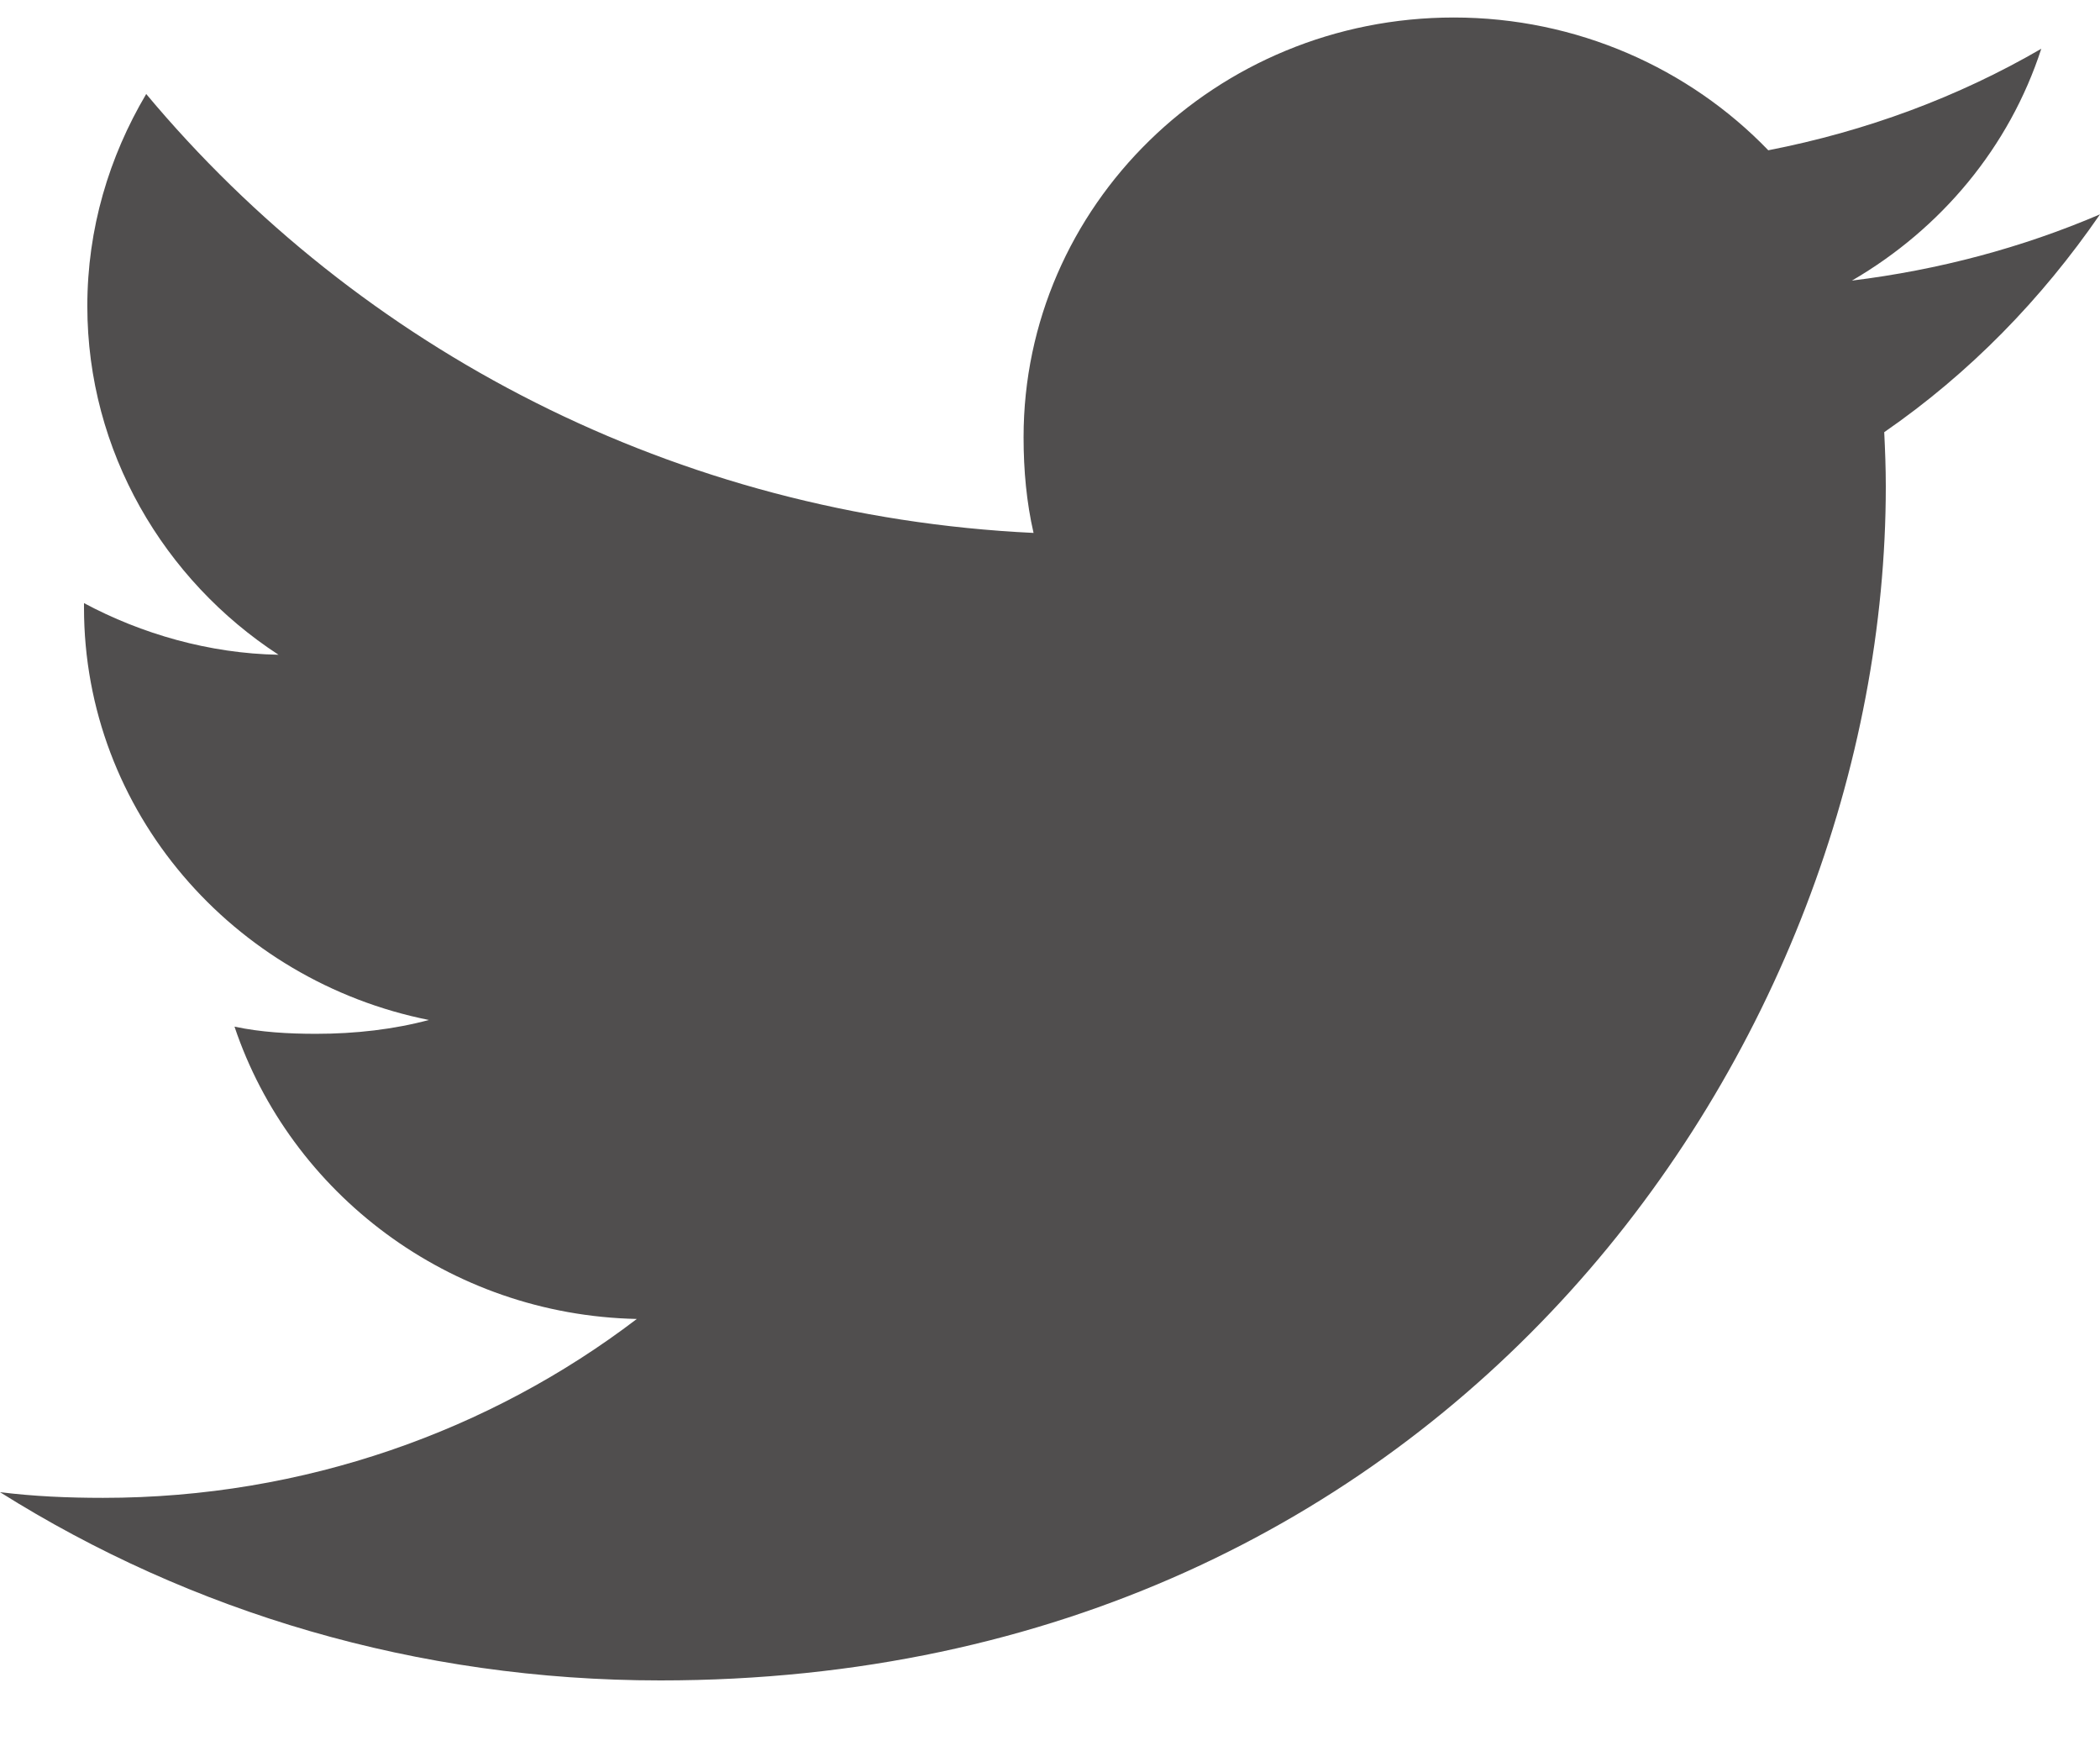
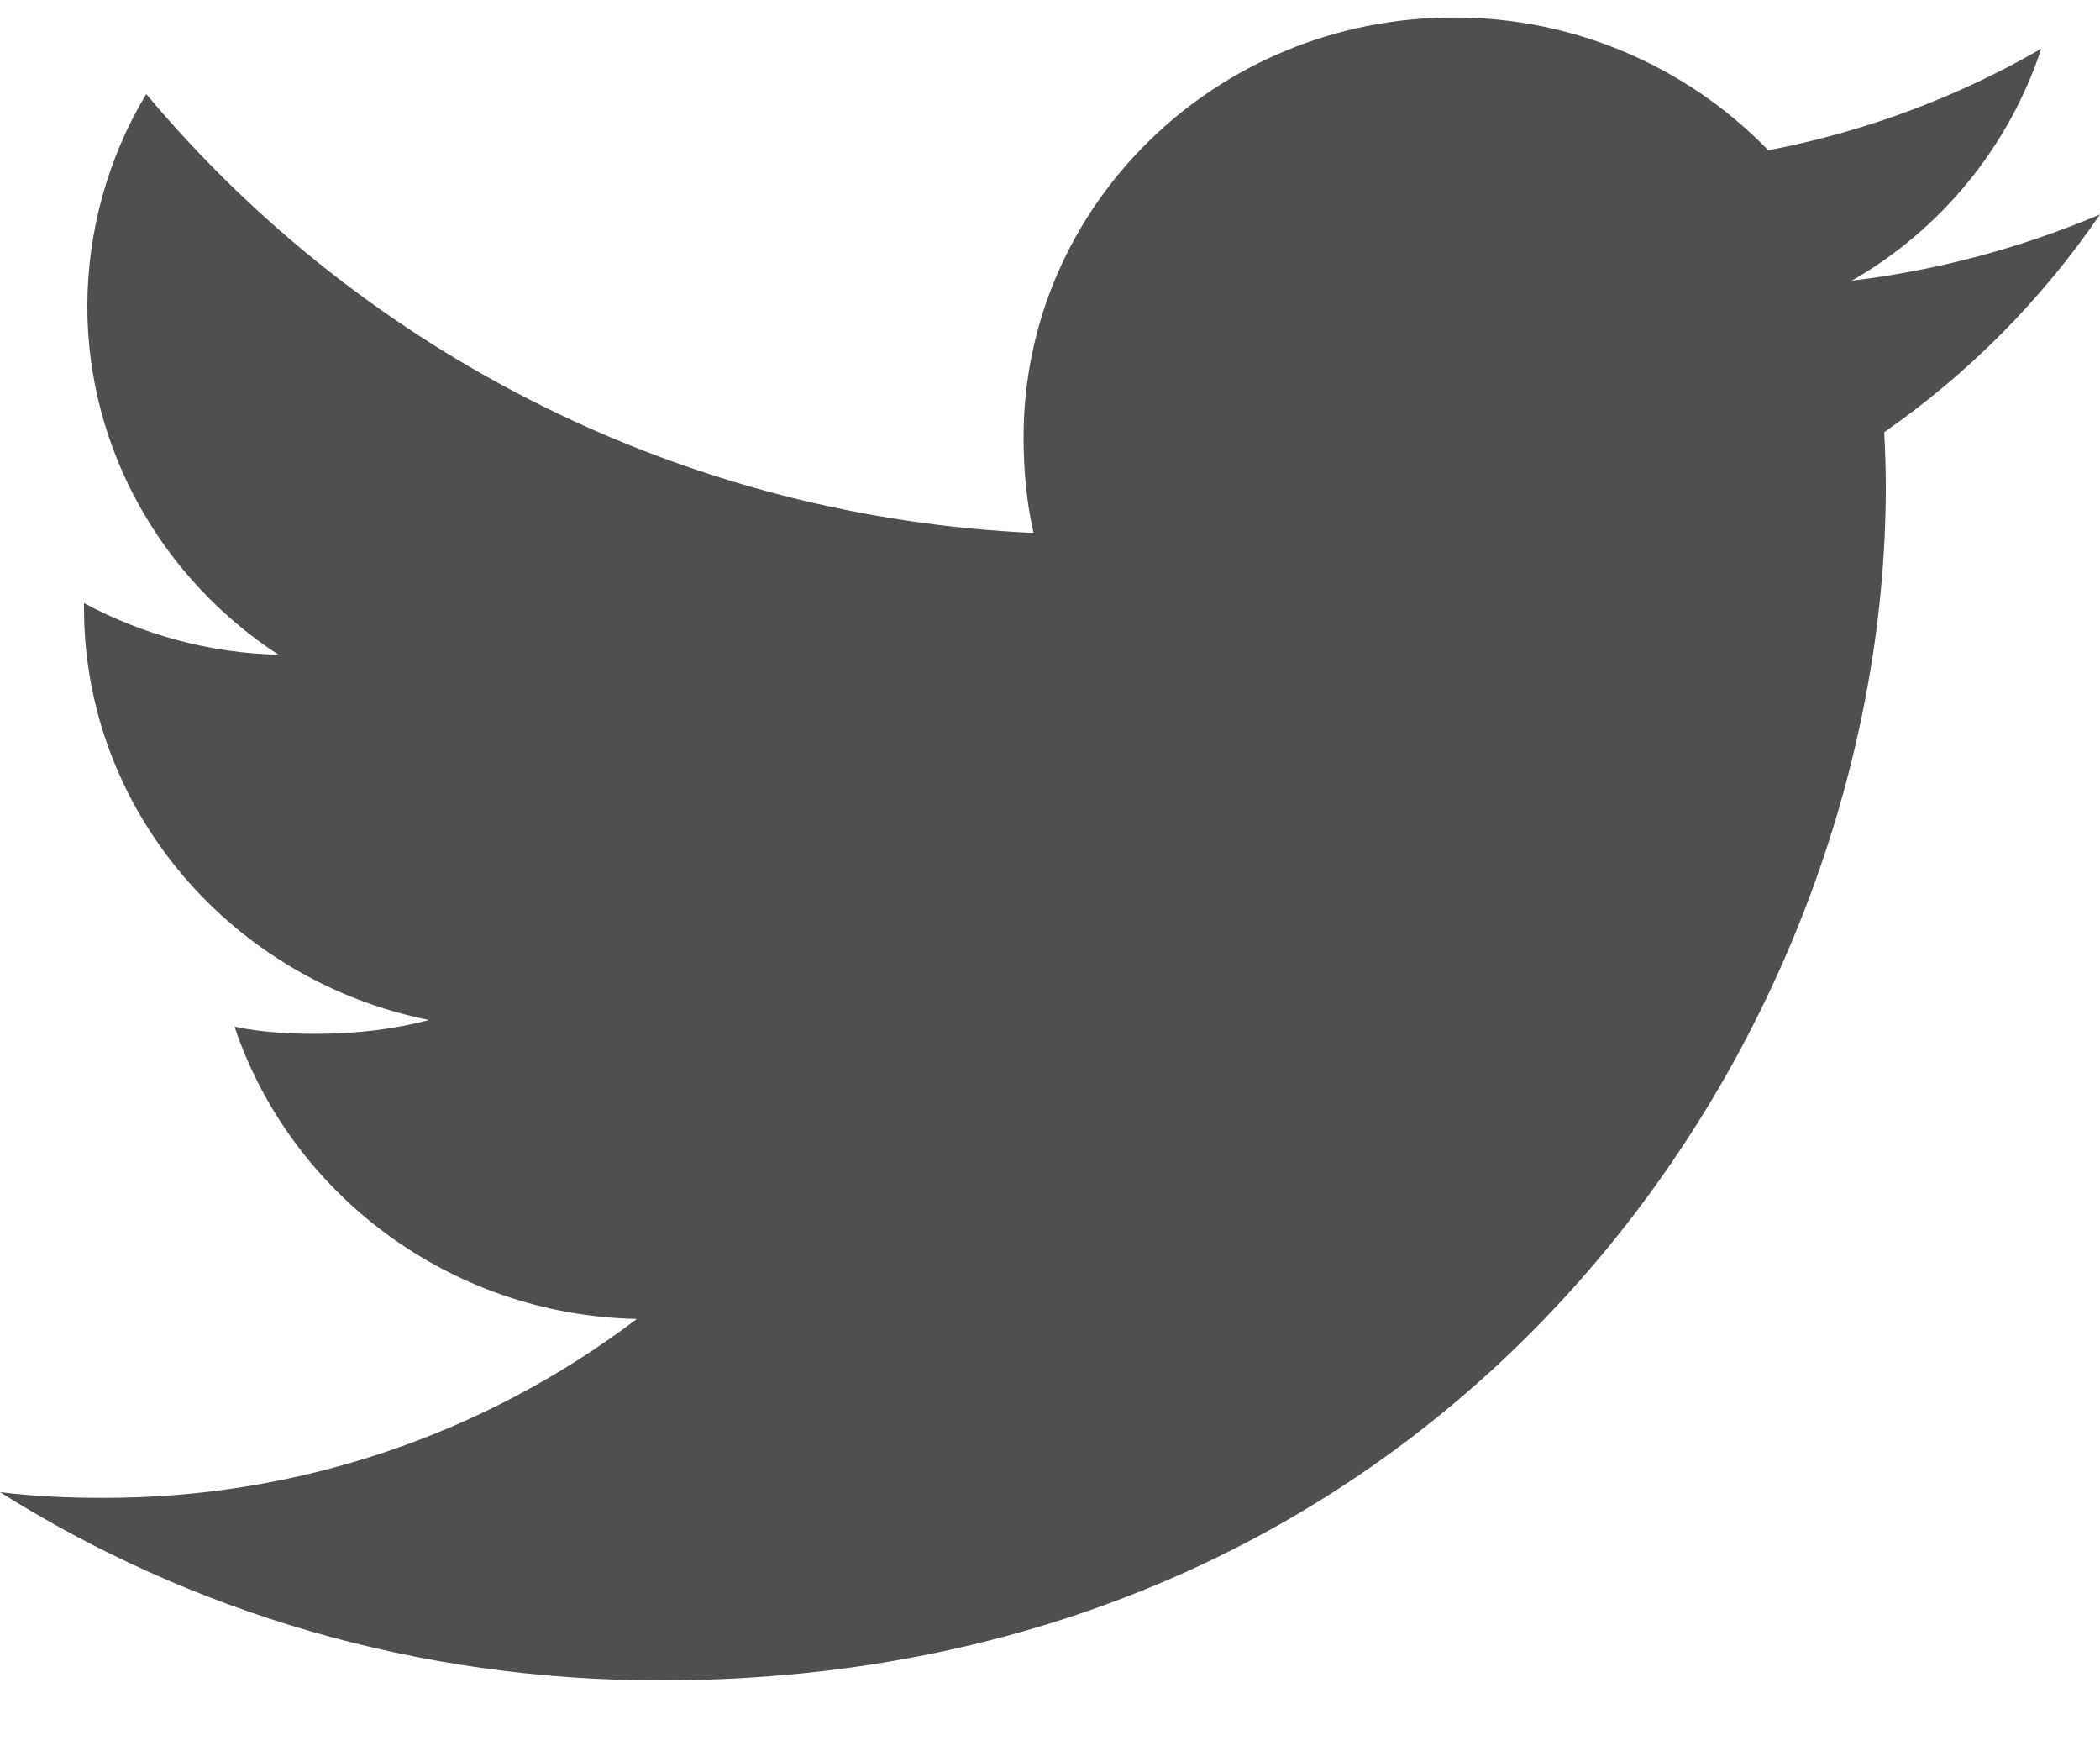
- <svg xmlns="http://www.w3.org/2000/svg" width="24px" height="20px" viewBox="0 0 24 20" version="1.1">
-   <g id="homepage" stroke="none" stroke-width="1" fill="none" fill-rule="evenodd">
-     <g id="homepage-v3" transform="translate(-127, -99)" fill="#504E4E">
-       <g id="header" transform="translate(0, 31)">
-         <path d="M148.165,71.206 C149.185,70.613 149.964,69.681 150.329,68.557 C149.379,69.109 148.328,69.499 147.209,69.717 C146.306,68.78 145.019,68.2 143.615,68.2 C140.892,68.2 138.698,70.354 138.698,72.995 C138.698,73.375 138.732,73.741 138.812,74.089 C134.722,73.894 131.102,71.984 128.671,69.074 C128.246,69.792 127.998,70.613 127.998,71.497 C127.998,73.158 128.875,74.629 130.183,75.481 C129.393,75.467 128.617,75.243 127.96,74.891 L127.96,74.944 C127.96,77.273 129.666,79.208 131.902,79.654 C131.501,79.761 131.065,79.812 130.612,79.812 C130.297,79.812 129.979,79.794 129.68,79.73 C130.318,81.629 132.127,83.024 134.278,83.07 C132.604,84.346 130.478,85.114 128.178,85.114 C127.774,85.114 127.387,85.097 127,85.049 C129.179,86.418 131.762,87.2 134.548,87.2 C143.602,87.2 148.552,79.892 148.552,73.558 C148.552,73.346 148.544,73.141 148.534,72.938 C149.511,72.263 150.331,71.42 151,70.449 C150.107,70.831 149.156,71.084 148.165,71.206 Z" id="twitter--icon-header-desktop" />
-       </g>
-     </g>
-   </g>
+ <svg xmlns="http://www.w3.org/2000/svg" width="24" height="20">
+   <path d="M21.165 3.206a4.792 4.792 0 0 0 2.164-2.65 9.991 9.991 0 0 1-3.12 1.161A4.992 4.992 0 0 0 16.615.2c-2.723 0-4.917 2.154-4.917 4.795 0 .38.034.746.114 1.094A14.05 14.05 0 0 1 1.671 1.074a4.733 4.733 0 0 0-.673 2.423c0 1.66.877 3.132 2.185 3.984a4.957 4.957 0 0 1-2.223-.59v.053c0 2.33 1.706 4.264 3.942 4.71-.4.107-.837.158-1.29.158-.315 0-.633-.018-.932-.082.638 1.899 2.447 3.294 4.598 3.34a10.053 10.053 0 0 1-6.1 2.044c-.404 0-.791-.017-1.178-.065 2.18 1.37 4.762 2.151 7.548 2.151 9.054 0 14.004-7.308 14.004-13.642 0-.212-.008-.417-.018-.62A9.68 9.68 0 0 0 24 2.45a10.47 10.47 0 0 1-2.835.757Z" fill="#504E4E" fill-rule="evenodd" />
</svg>
